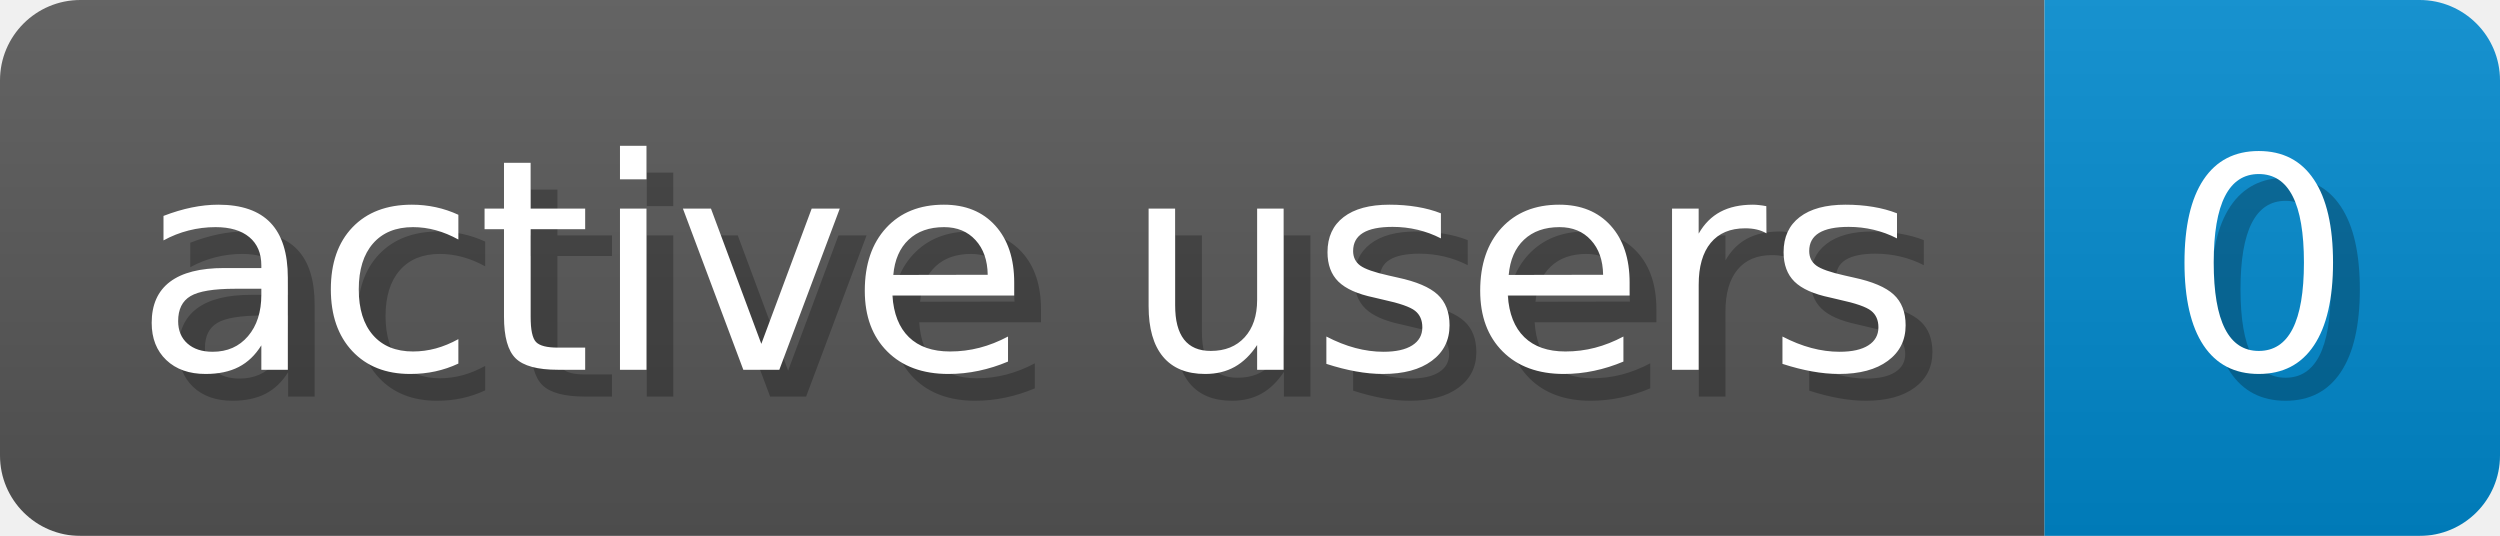
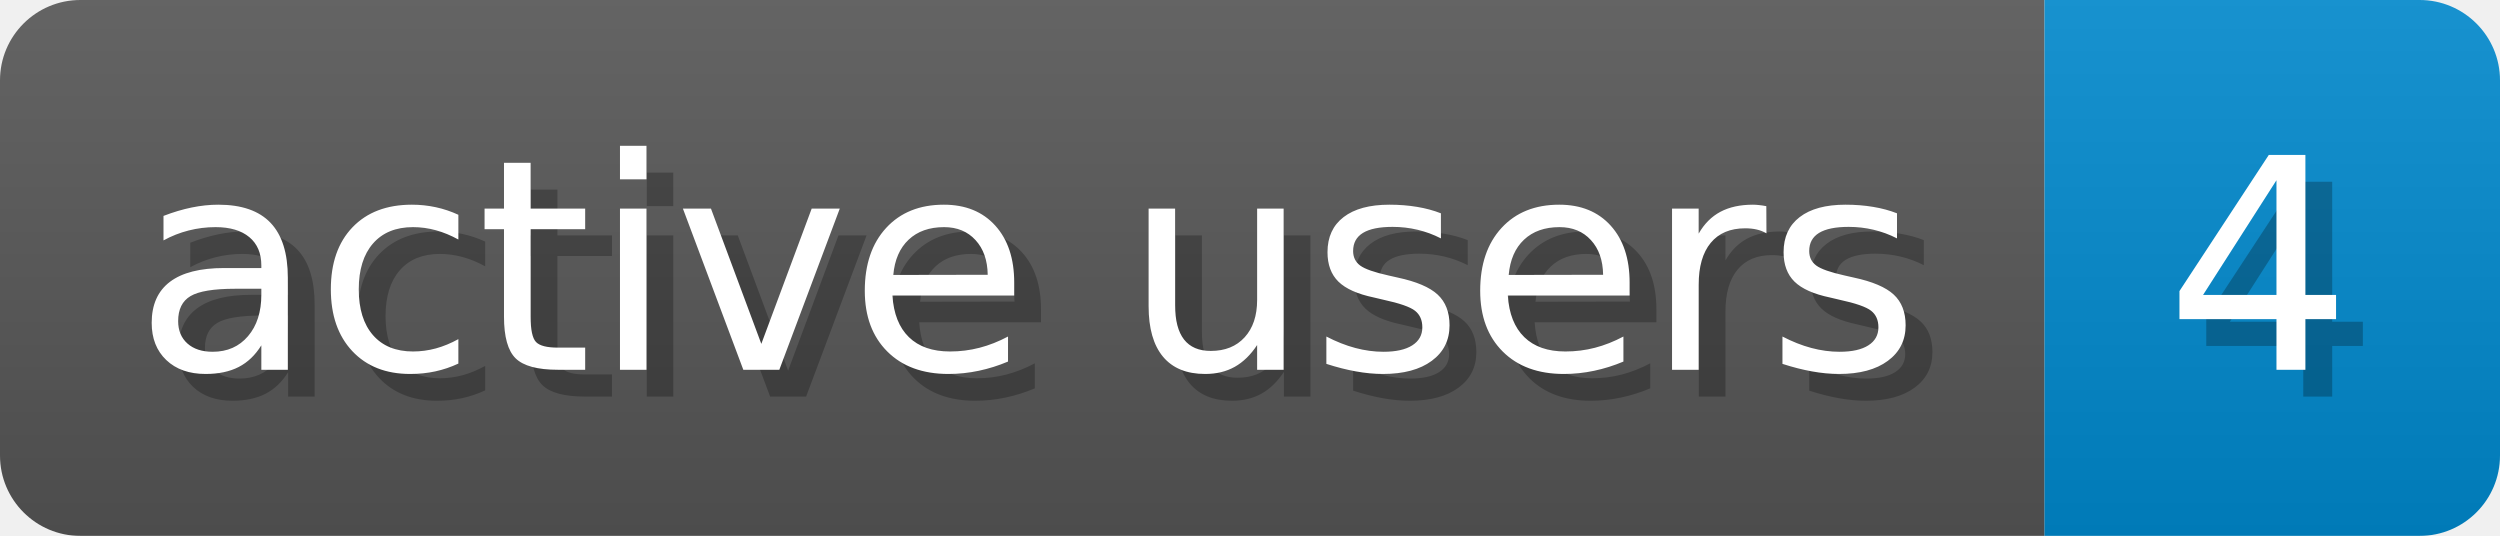
- <svg xmlns="http://www.w3.org/2000/svg" width="93.3" height="20" viewBox="0 0 933 200" role="img" aria-label="active users: 0">
+ <svg xmlns="http://www.w3.org/2000/svg" width="93.3" height="20" viewBox="0 0 933 200" role="img" aria-label="active users: 4">
  <linearGradient id="a" x2="0" y2="100%">
    <stop offset="0" stop-opacity=".1" stop-color="#EEE" />
    <stop offset="1" stop-opacity=".1" />
  </linearGradient>
  <mask id="m">
    <rect width="933" height="200" rx="30" fill="#FFF" />
  </mask>
  <g mask="url(#m)">
    <rect width="763" height="200" fill="#555" />
    <rect width="170" height="200" fill="#08C" x="763" />
    <rect width="933" height="200" fill="url(#a)" />
  </g>
  <g aria-hidden="true" fill="#fff" text-anchor="start" font-family="Verdana,DejaVu Sans,sans-serif" font-size="110">
    <text x="60" y="148" textLength="663" fill="#000" opacity="0.25">active users</text>
    <text x="50" y="138" textLength="663">active users</text>
-     <text x="818" y="148" textLength="70" fill="#000" opacity="0.25">0</text>
-     <text x="808" y="138" textLength="70">0</text>
+     <text x="818" y="148" textLength="70" fill="#000" opacity="0.25">4</text>
+     <text x="808" y="138" textLength="70">4</text>
  </g>
</svg>
